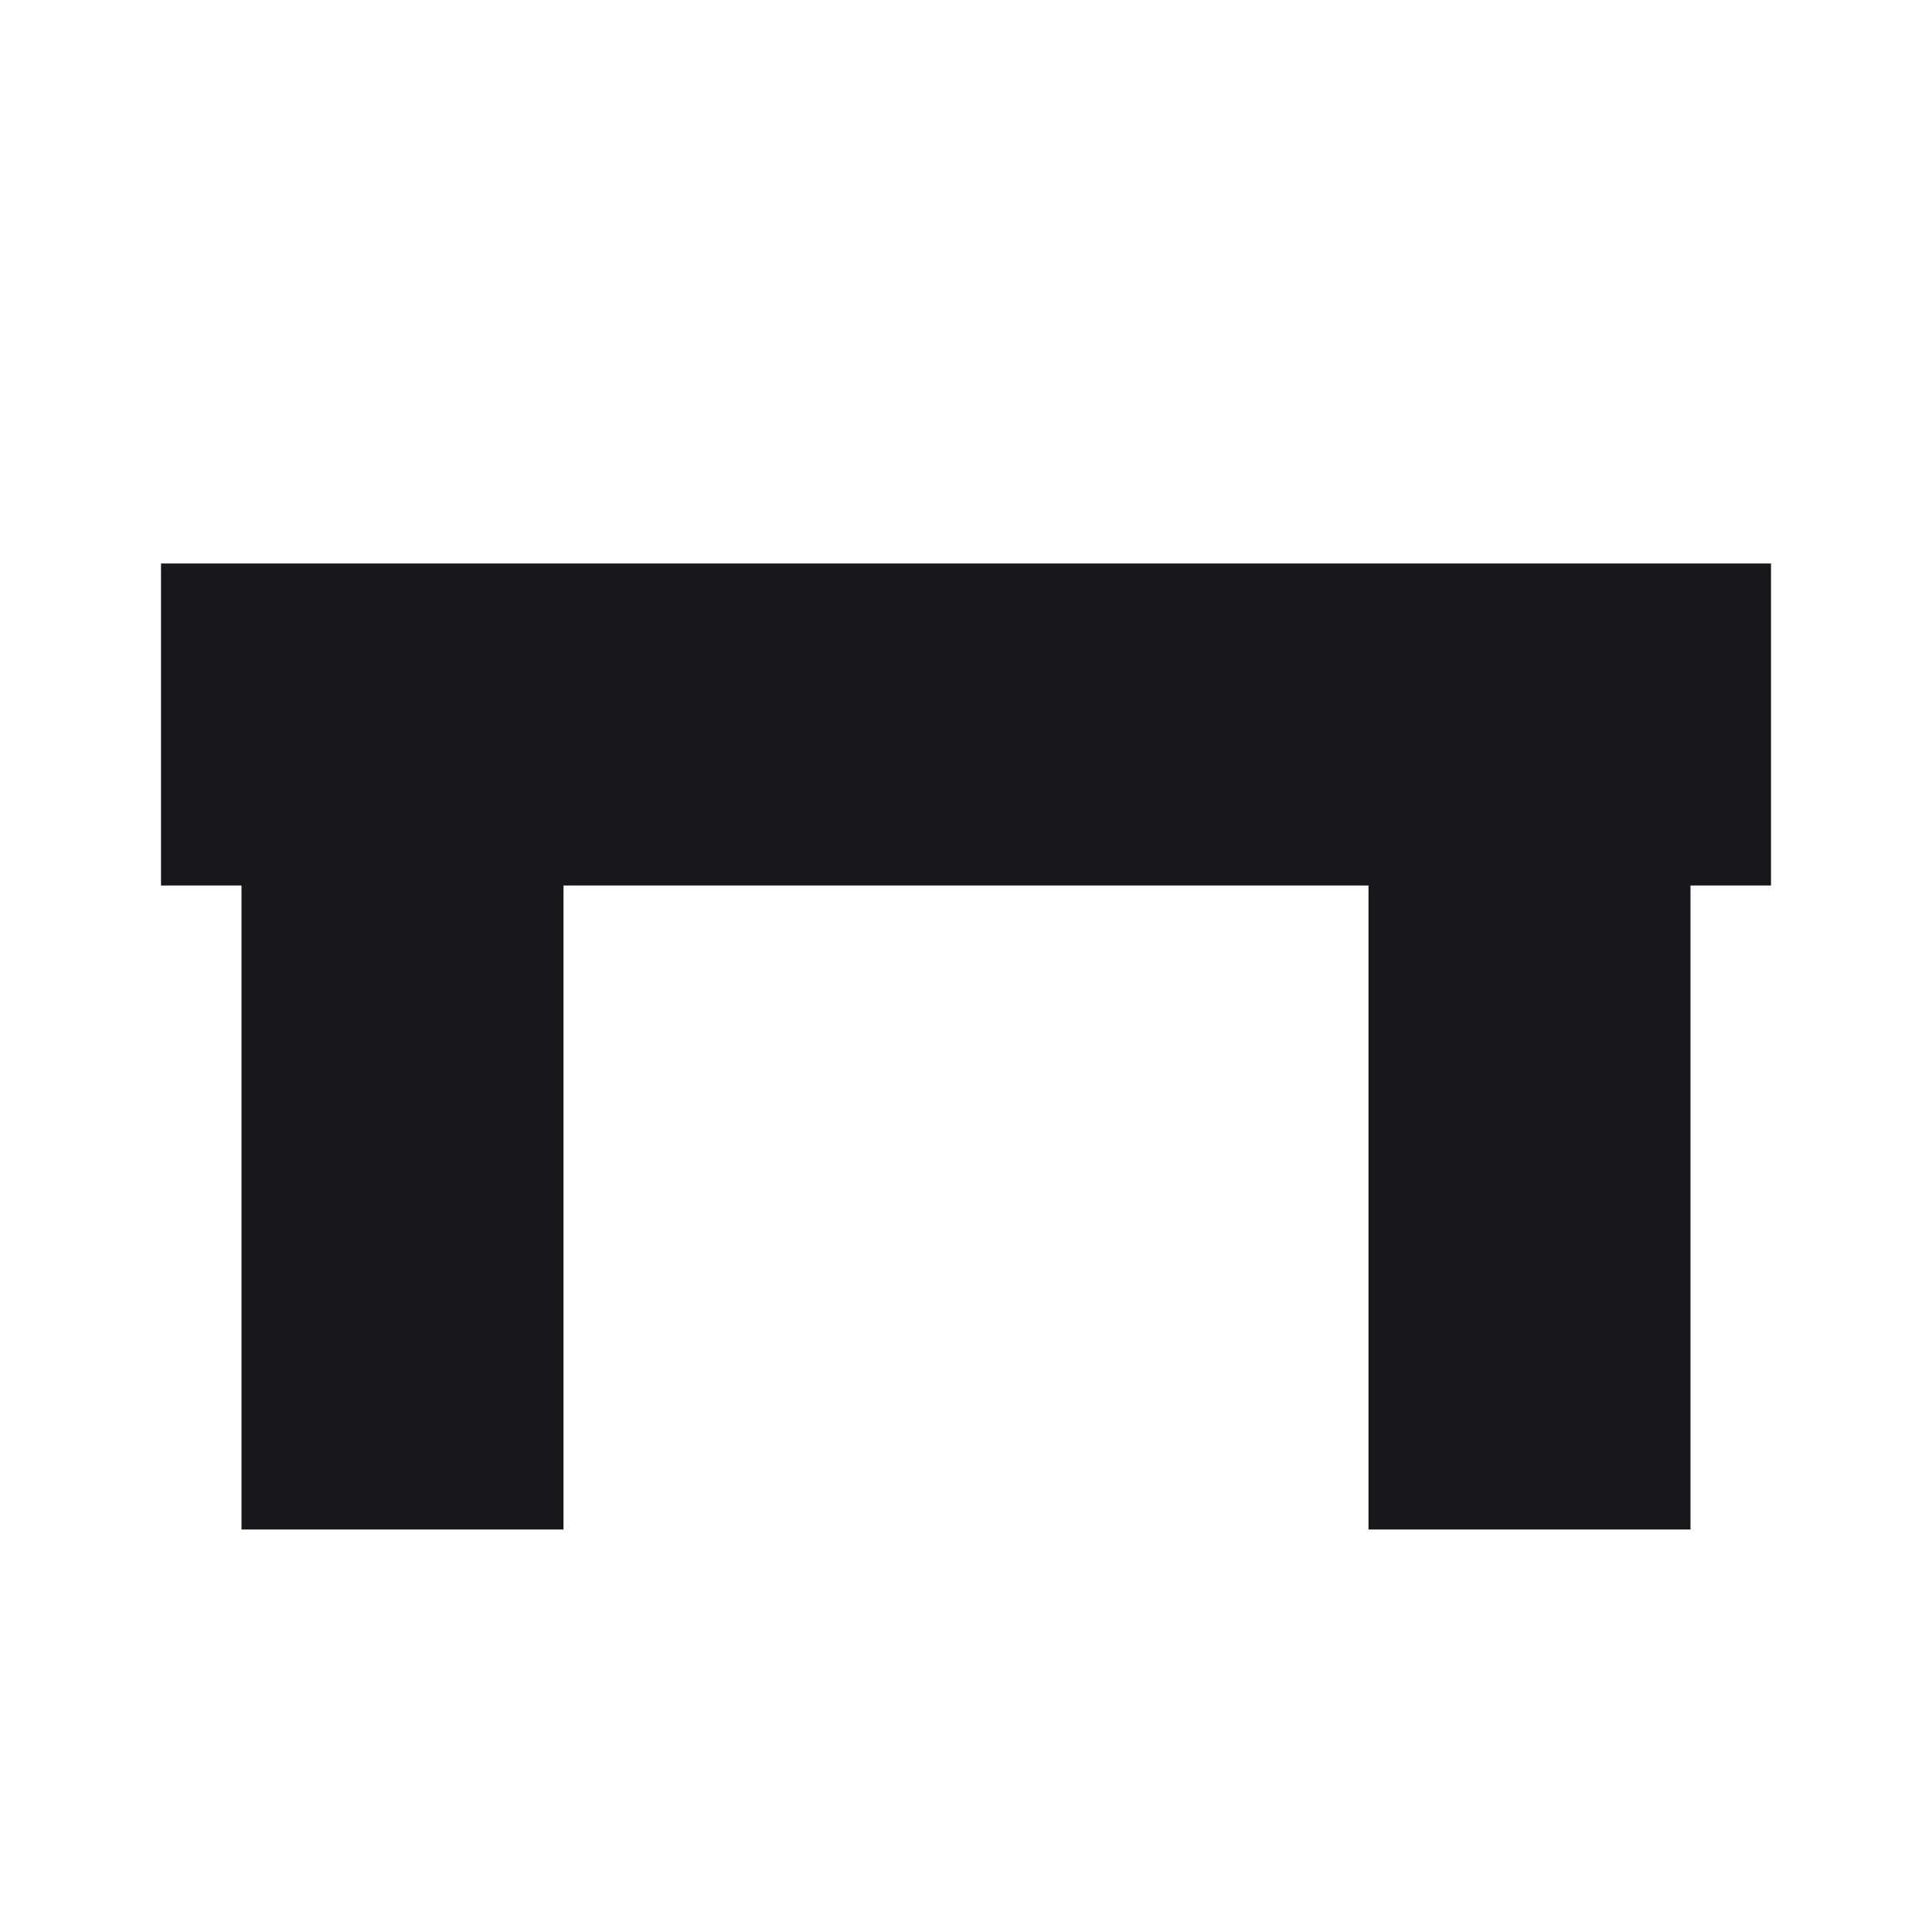
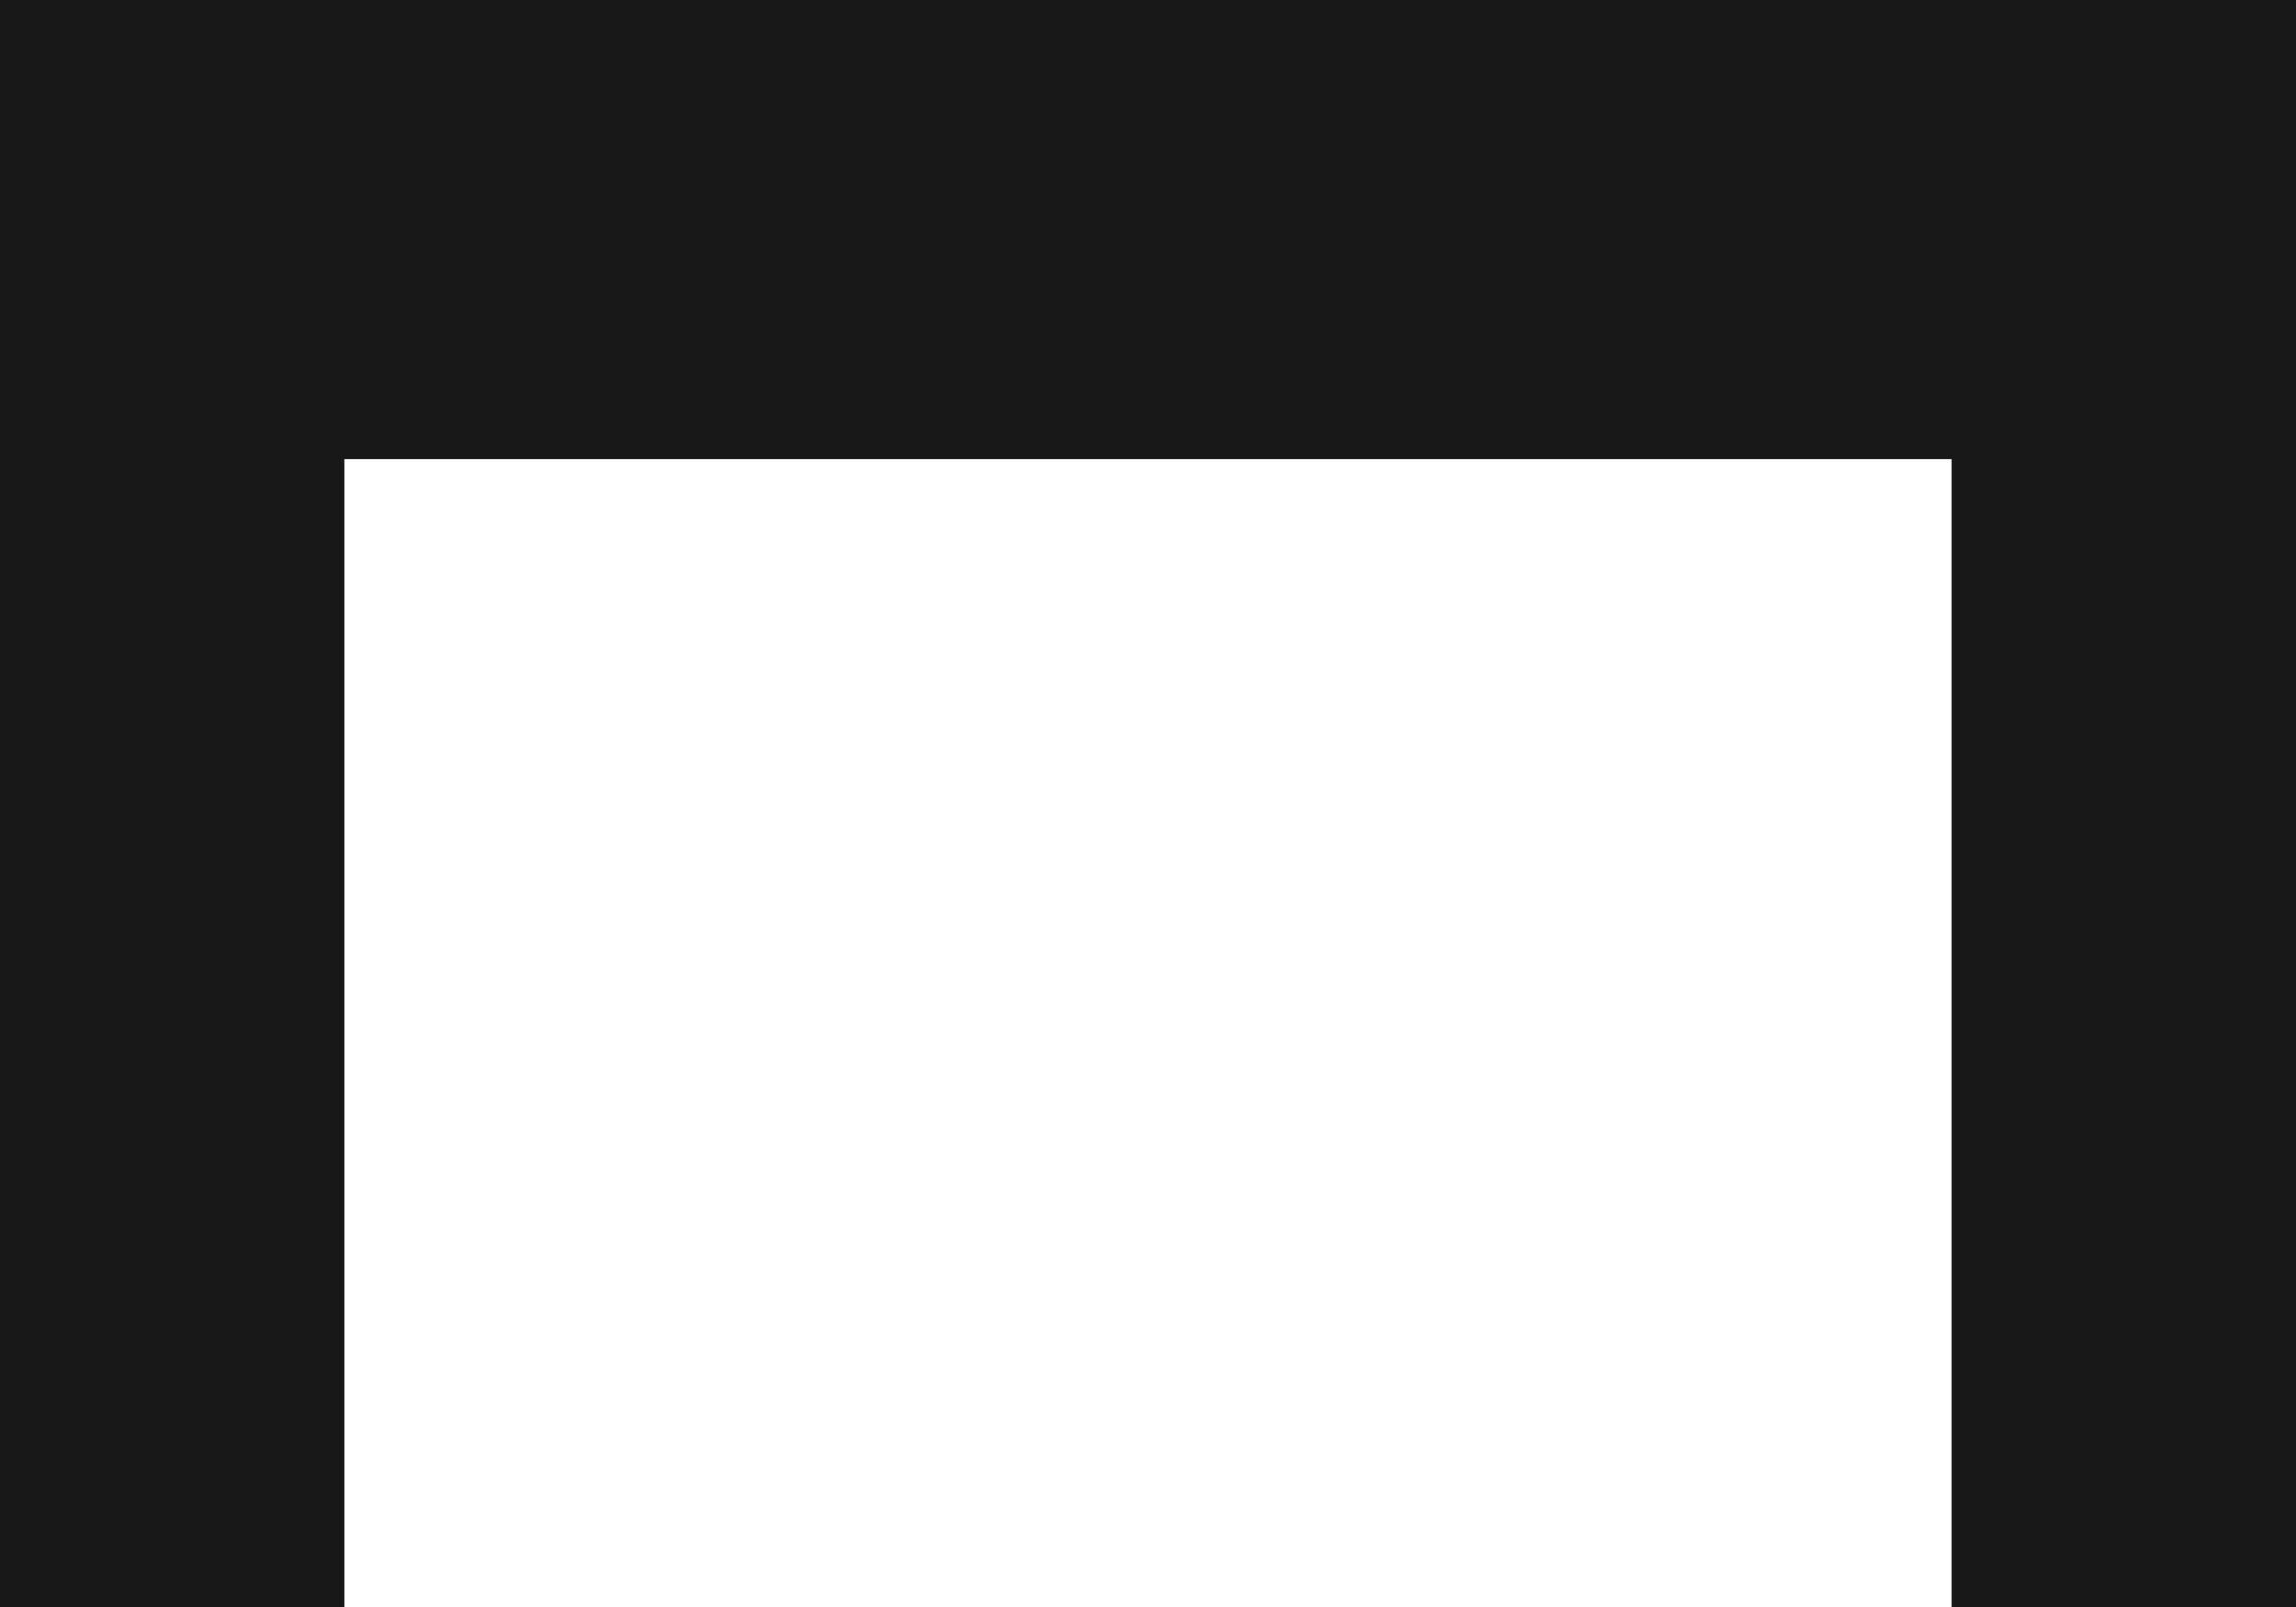
- <svg xmlns="http://www.w3.org/2000/svg" viewBox="0 0 24 24">
+ <svg xmlns="http://www.w3.org/2000/svg" viewBox="0 0 20 14">
  <style>.s{fill:#18181b}@media(prefers-color-scheme:dark){.s{fill:#e4e4e7}}</style>
-   <path class="s" d="M2 7 H22 V11 H21 V19 H17 V11 H7 V19 H3 V11 H2 Z" />
+   <rect class="s" x="0" y="0" width="20" height="4" />
+   <rect class="s" x="0" y="4" width="3" height="10" />
+   <rect class="s" x="17" y="4" width="3" height="10" />
</svg>
